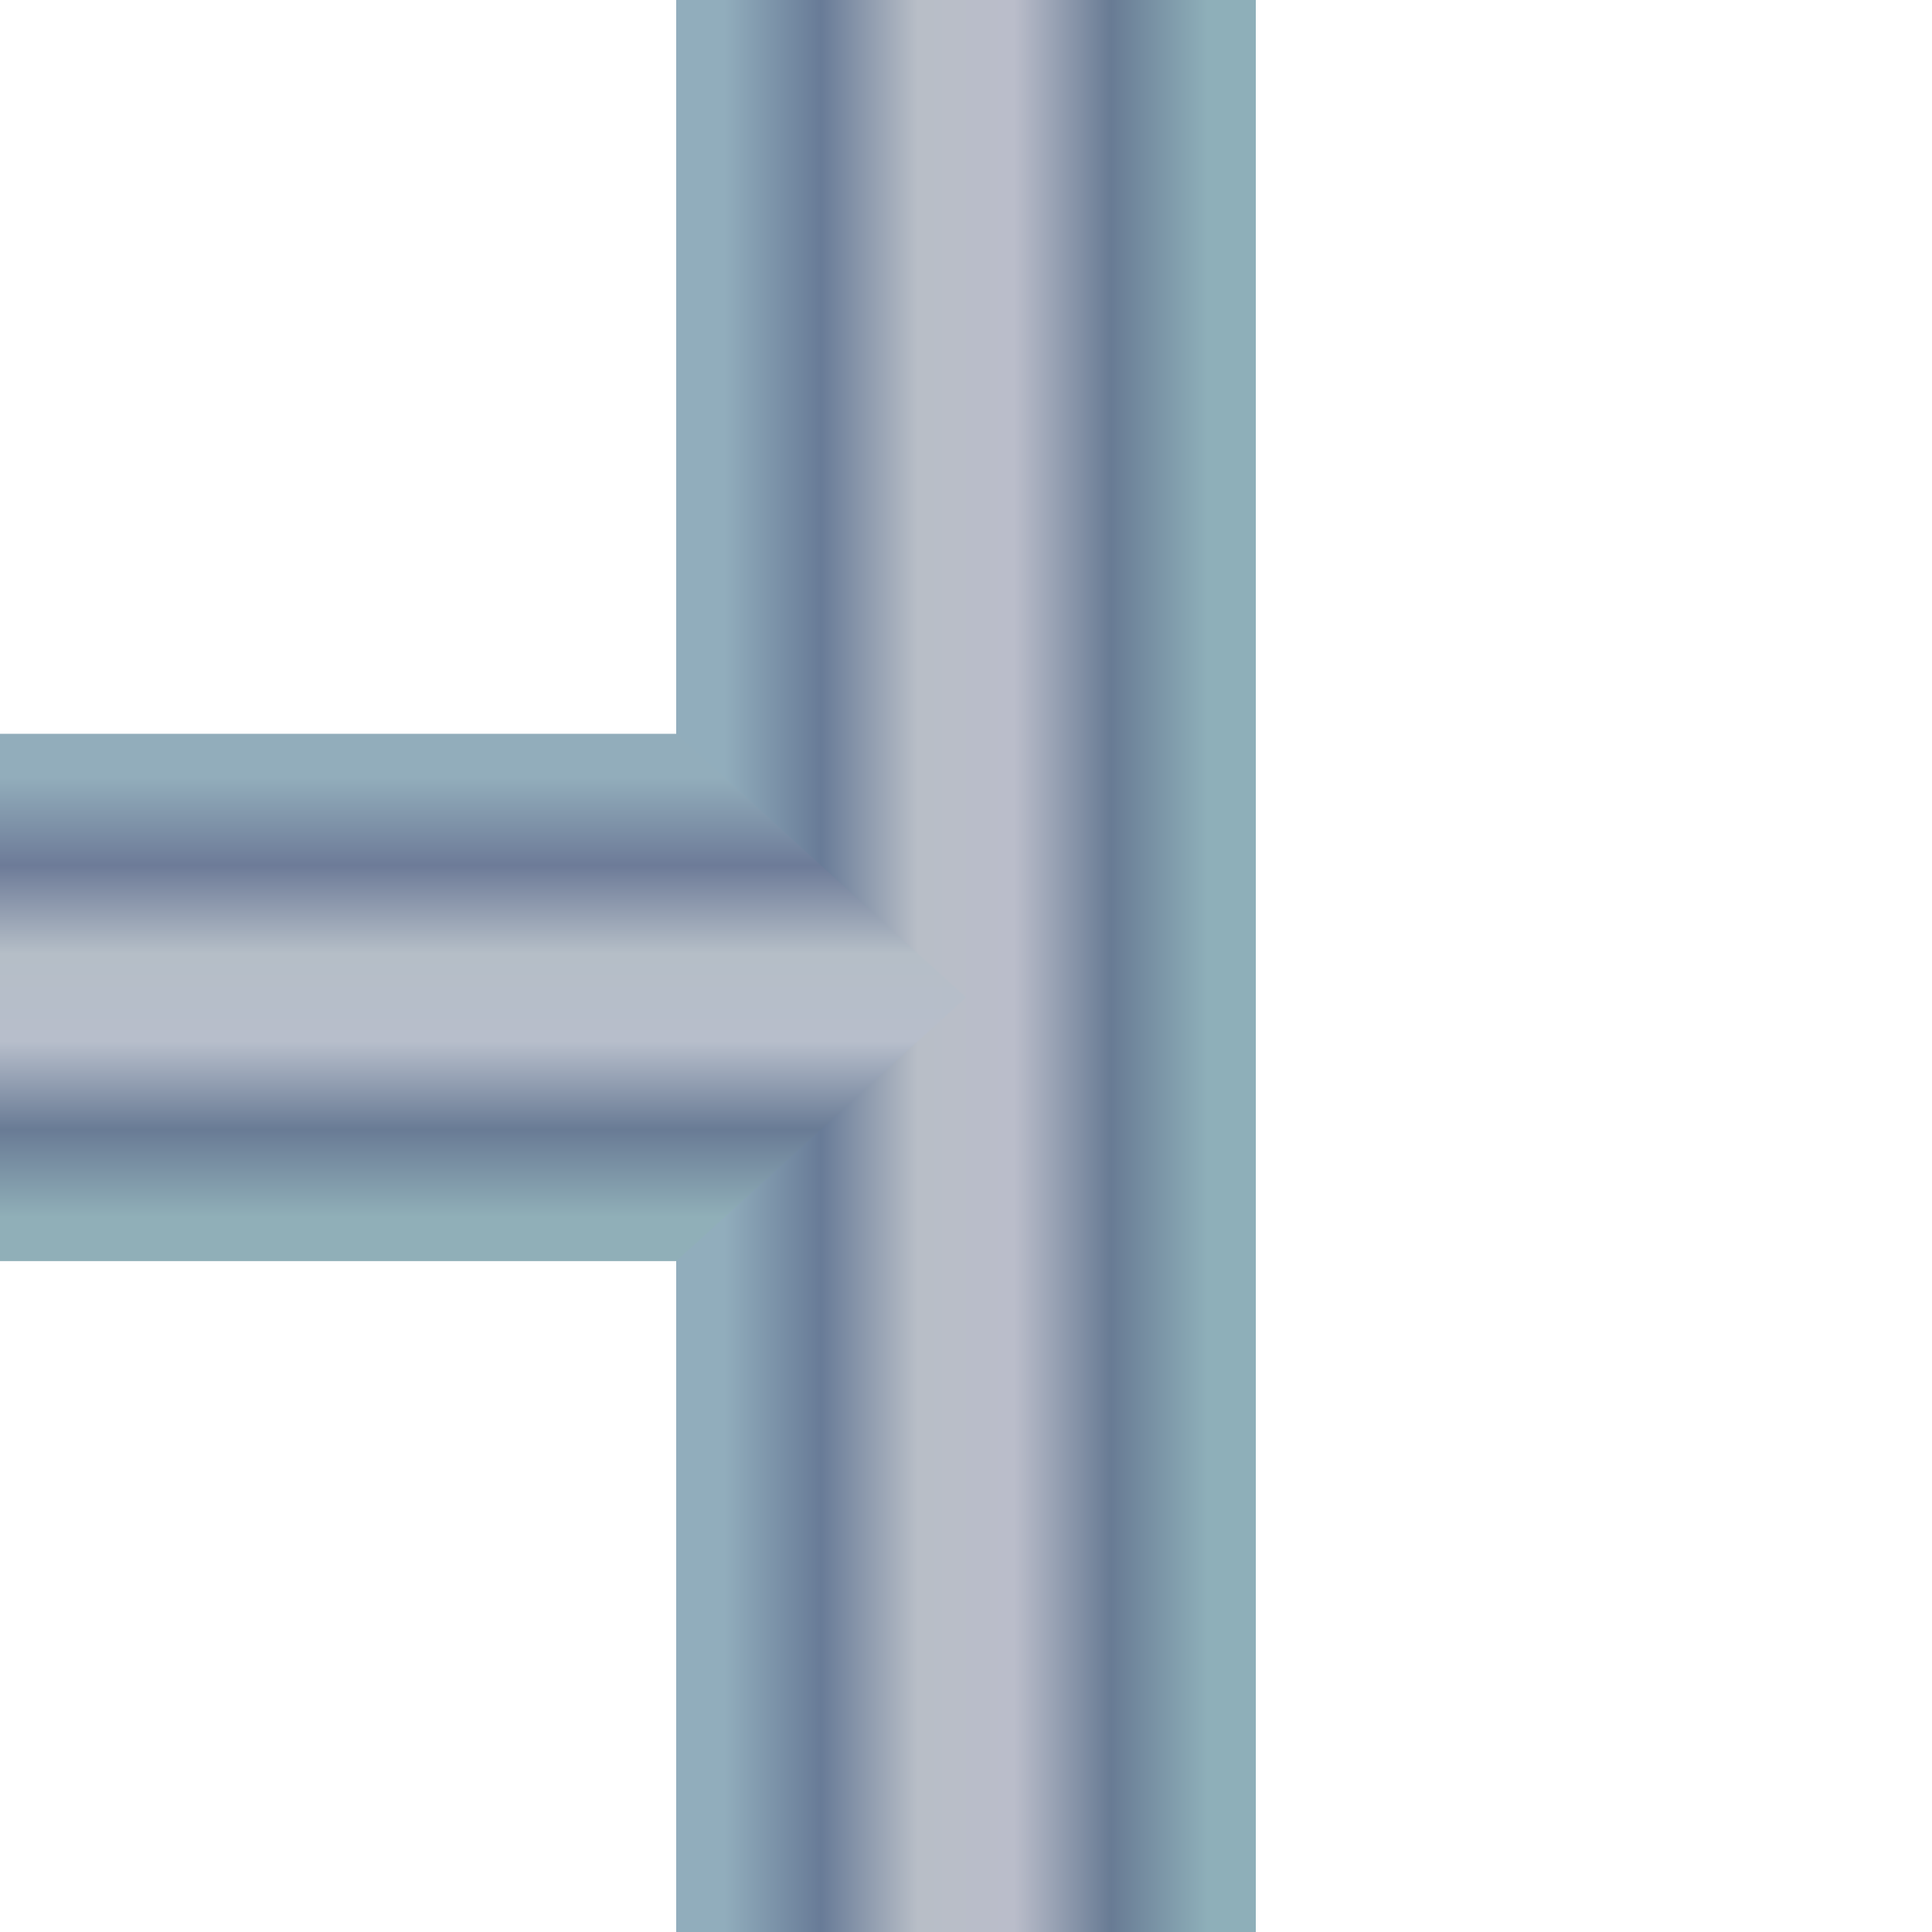
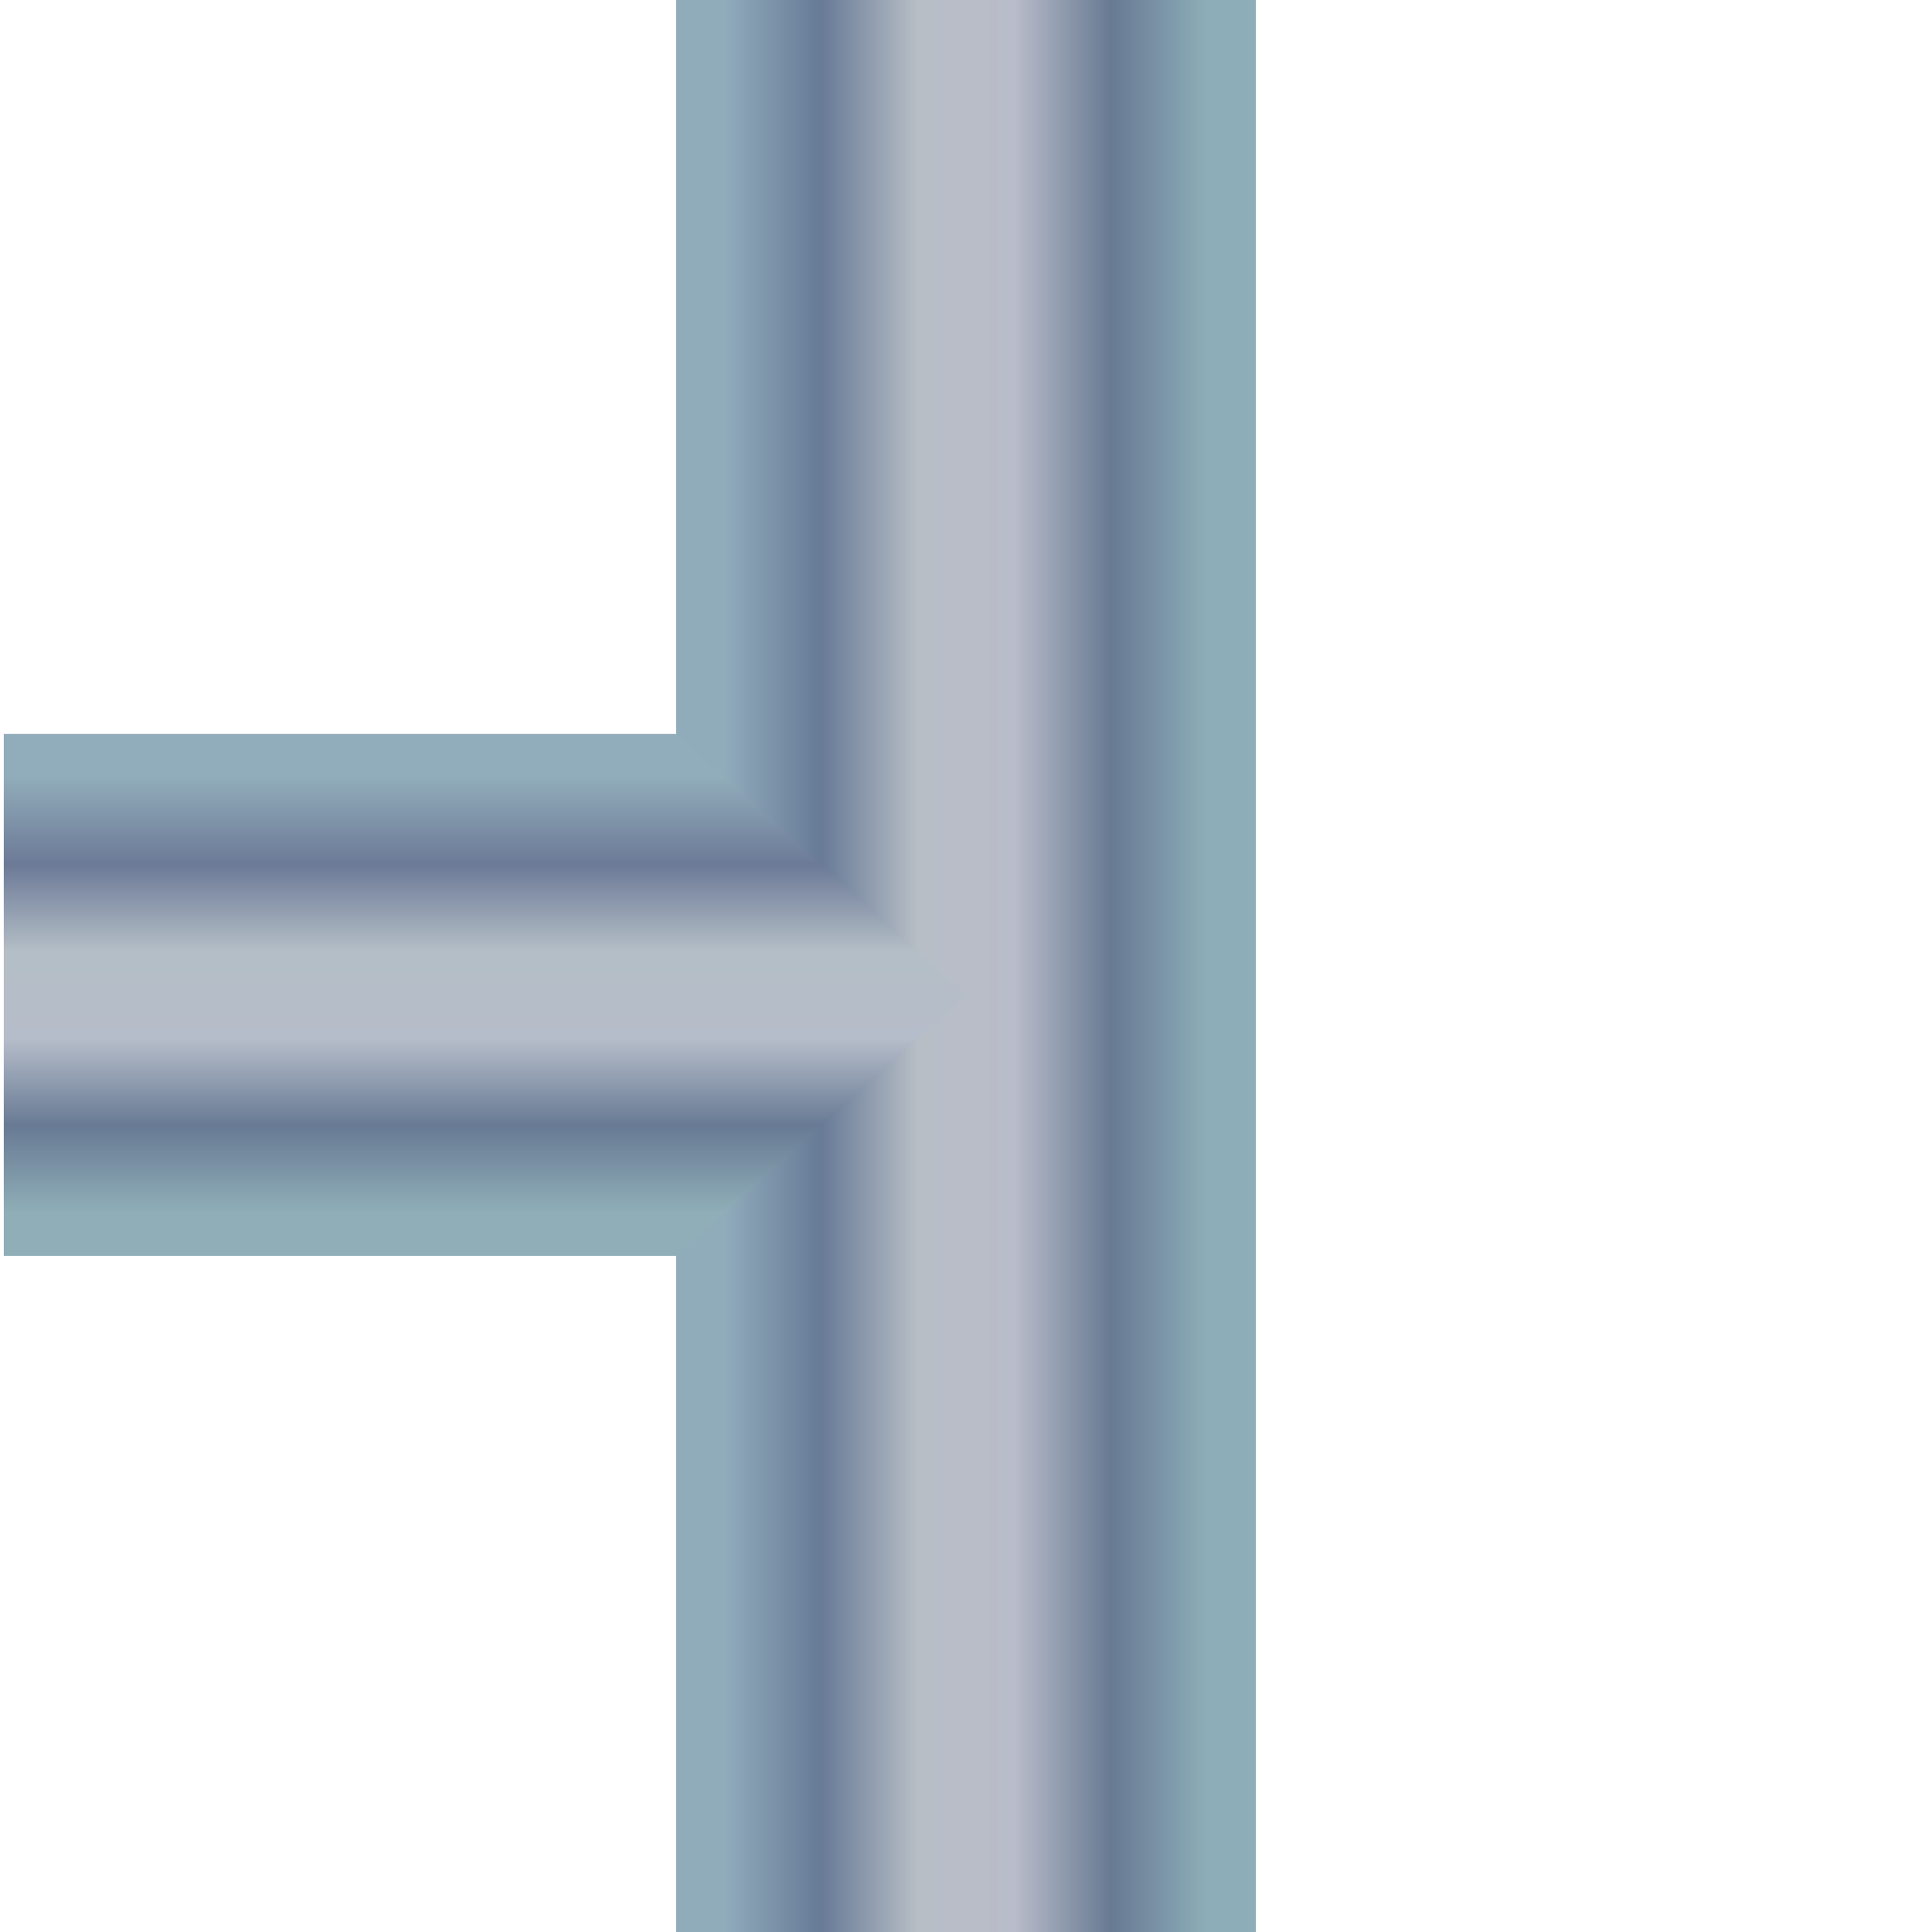
<svg xmlns="http://www.w3.org/2000/svg" width="20" height="20" viewBox="0 0 20 20">
  <defs>
    <linearGradient id="bar_color" gradientUnits="userSpaceOnUse" x1="7" x2="13" y1="20" y2="20">
-       <stop offset="0.083" stop-color="#91adbc" />
-       <stop offset="0.25" stop-color="#687b97" />
-       <stop offset="0.417" stop-color="#b8bec7" />
-       <stop offset="0.583" stop-color="#babdca" />
-       <stop offset="0.75" stop-color="#687b94" />
-       <stop offset="0.917" stop-color="#8eafb9" />
+       <stop offset="0.083" stop-color="#90acbb" />
+       <stop offset="0.25" stop-color="#677a96" />
+       <stop offset="0.417" stop-color="#b7bec6" />
+       <stop offset="0.583" stop-color="#b9bcc9" />
+       <stop offset="0.75" stop-color="#677a93" />
+       <stop offset="0.917" stop-color="#8daeb8" />
    </linearGradient>
-     <linearGradient id="stem_color" gradientUnits="userSpaceOnUse" y1="13.055" y2="7.596" x1="0" x2="0">
-       <stop offset="0.083" stop-color="#90afb8" />
-       <stop offset="0.25" stop-color="#697b95" />
-       <stop offset="0.417" stop-color="#b7becb" />
-       <stop offset="0.583" stop-color="#b5bec7" />
-       <stop offset="0.75" stop-color="#6d7b98" />
-       <stop offset="0.917" stop-color="#92adbb" />
+     <linearGradient id="stem_color" gradientUnits="userSpaceOnUse" y1="13" y2="7.598" x1="0" x2="0">
+       <stop offset="0.083" stop-color="#8faeb7" />
+       <stop offset="0.25" stop-color="#687a94" />
+       <stop offset="0.417" stop-color="#b6bdca" />
+       <stop offset="0.583" stop-color="#b4bec6" />
+       <stop offset="0.75" stop-color="#6c7a97" />
+       <stop offset="0.917" stop-color="#91acba" />
    </linearGradient>
  </defs>
  <rect width="20" height="20" fill="#ffffff" x="0" y="0" />
  <rect x="7" y="0" width="6" height="20" fill="url(#bar_color)" />
-   <polygon points="0,13.055 0,7.596 7,7.596 10,10.325 7,13.055" fill="url(#stem_color)" />
+   <polygon points="0.039,13 0.039,7.598 7,7.598 10,10.299 7,13" fill="url(#stem_color)" />
</svg>
